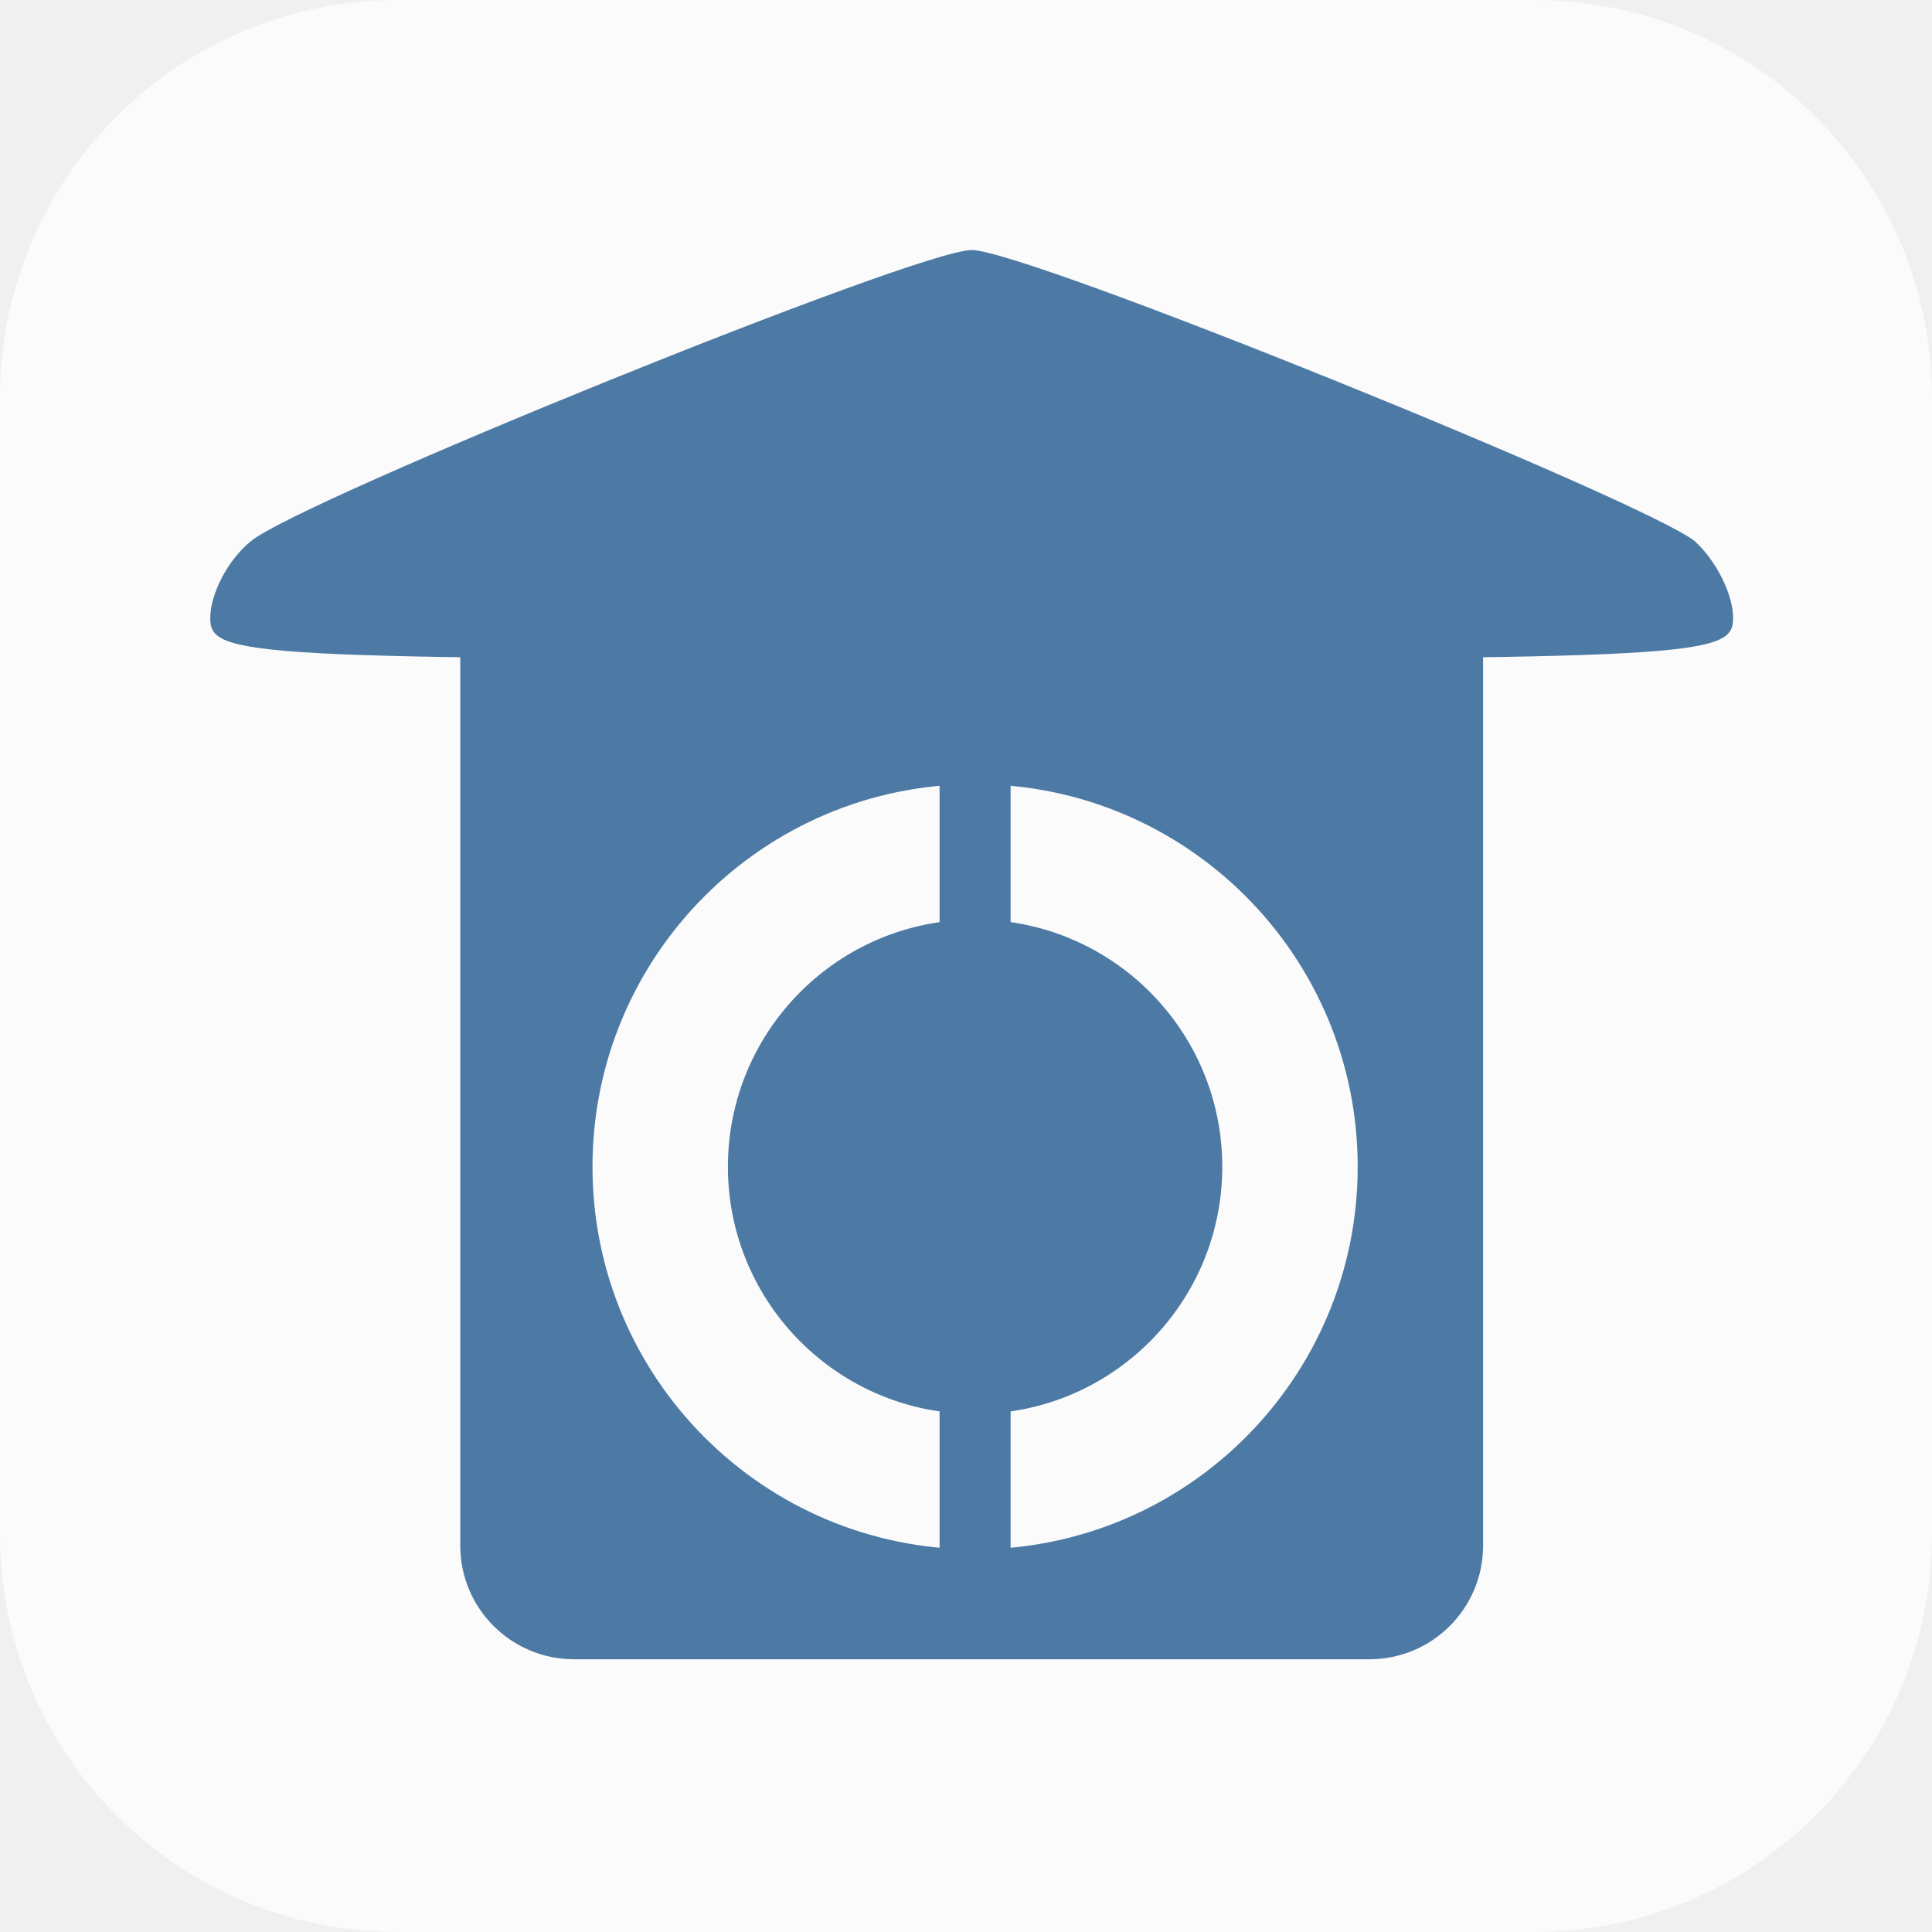
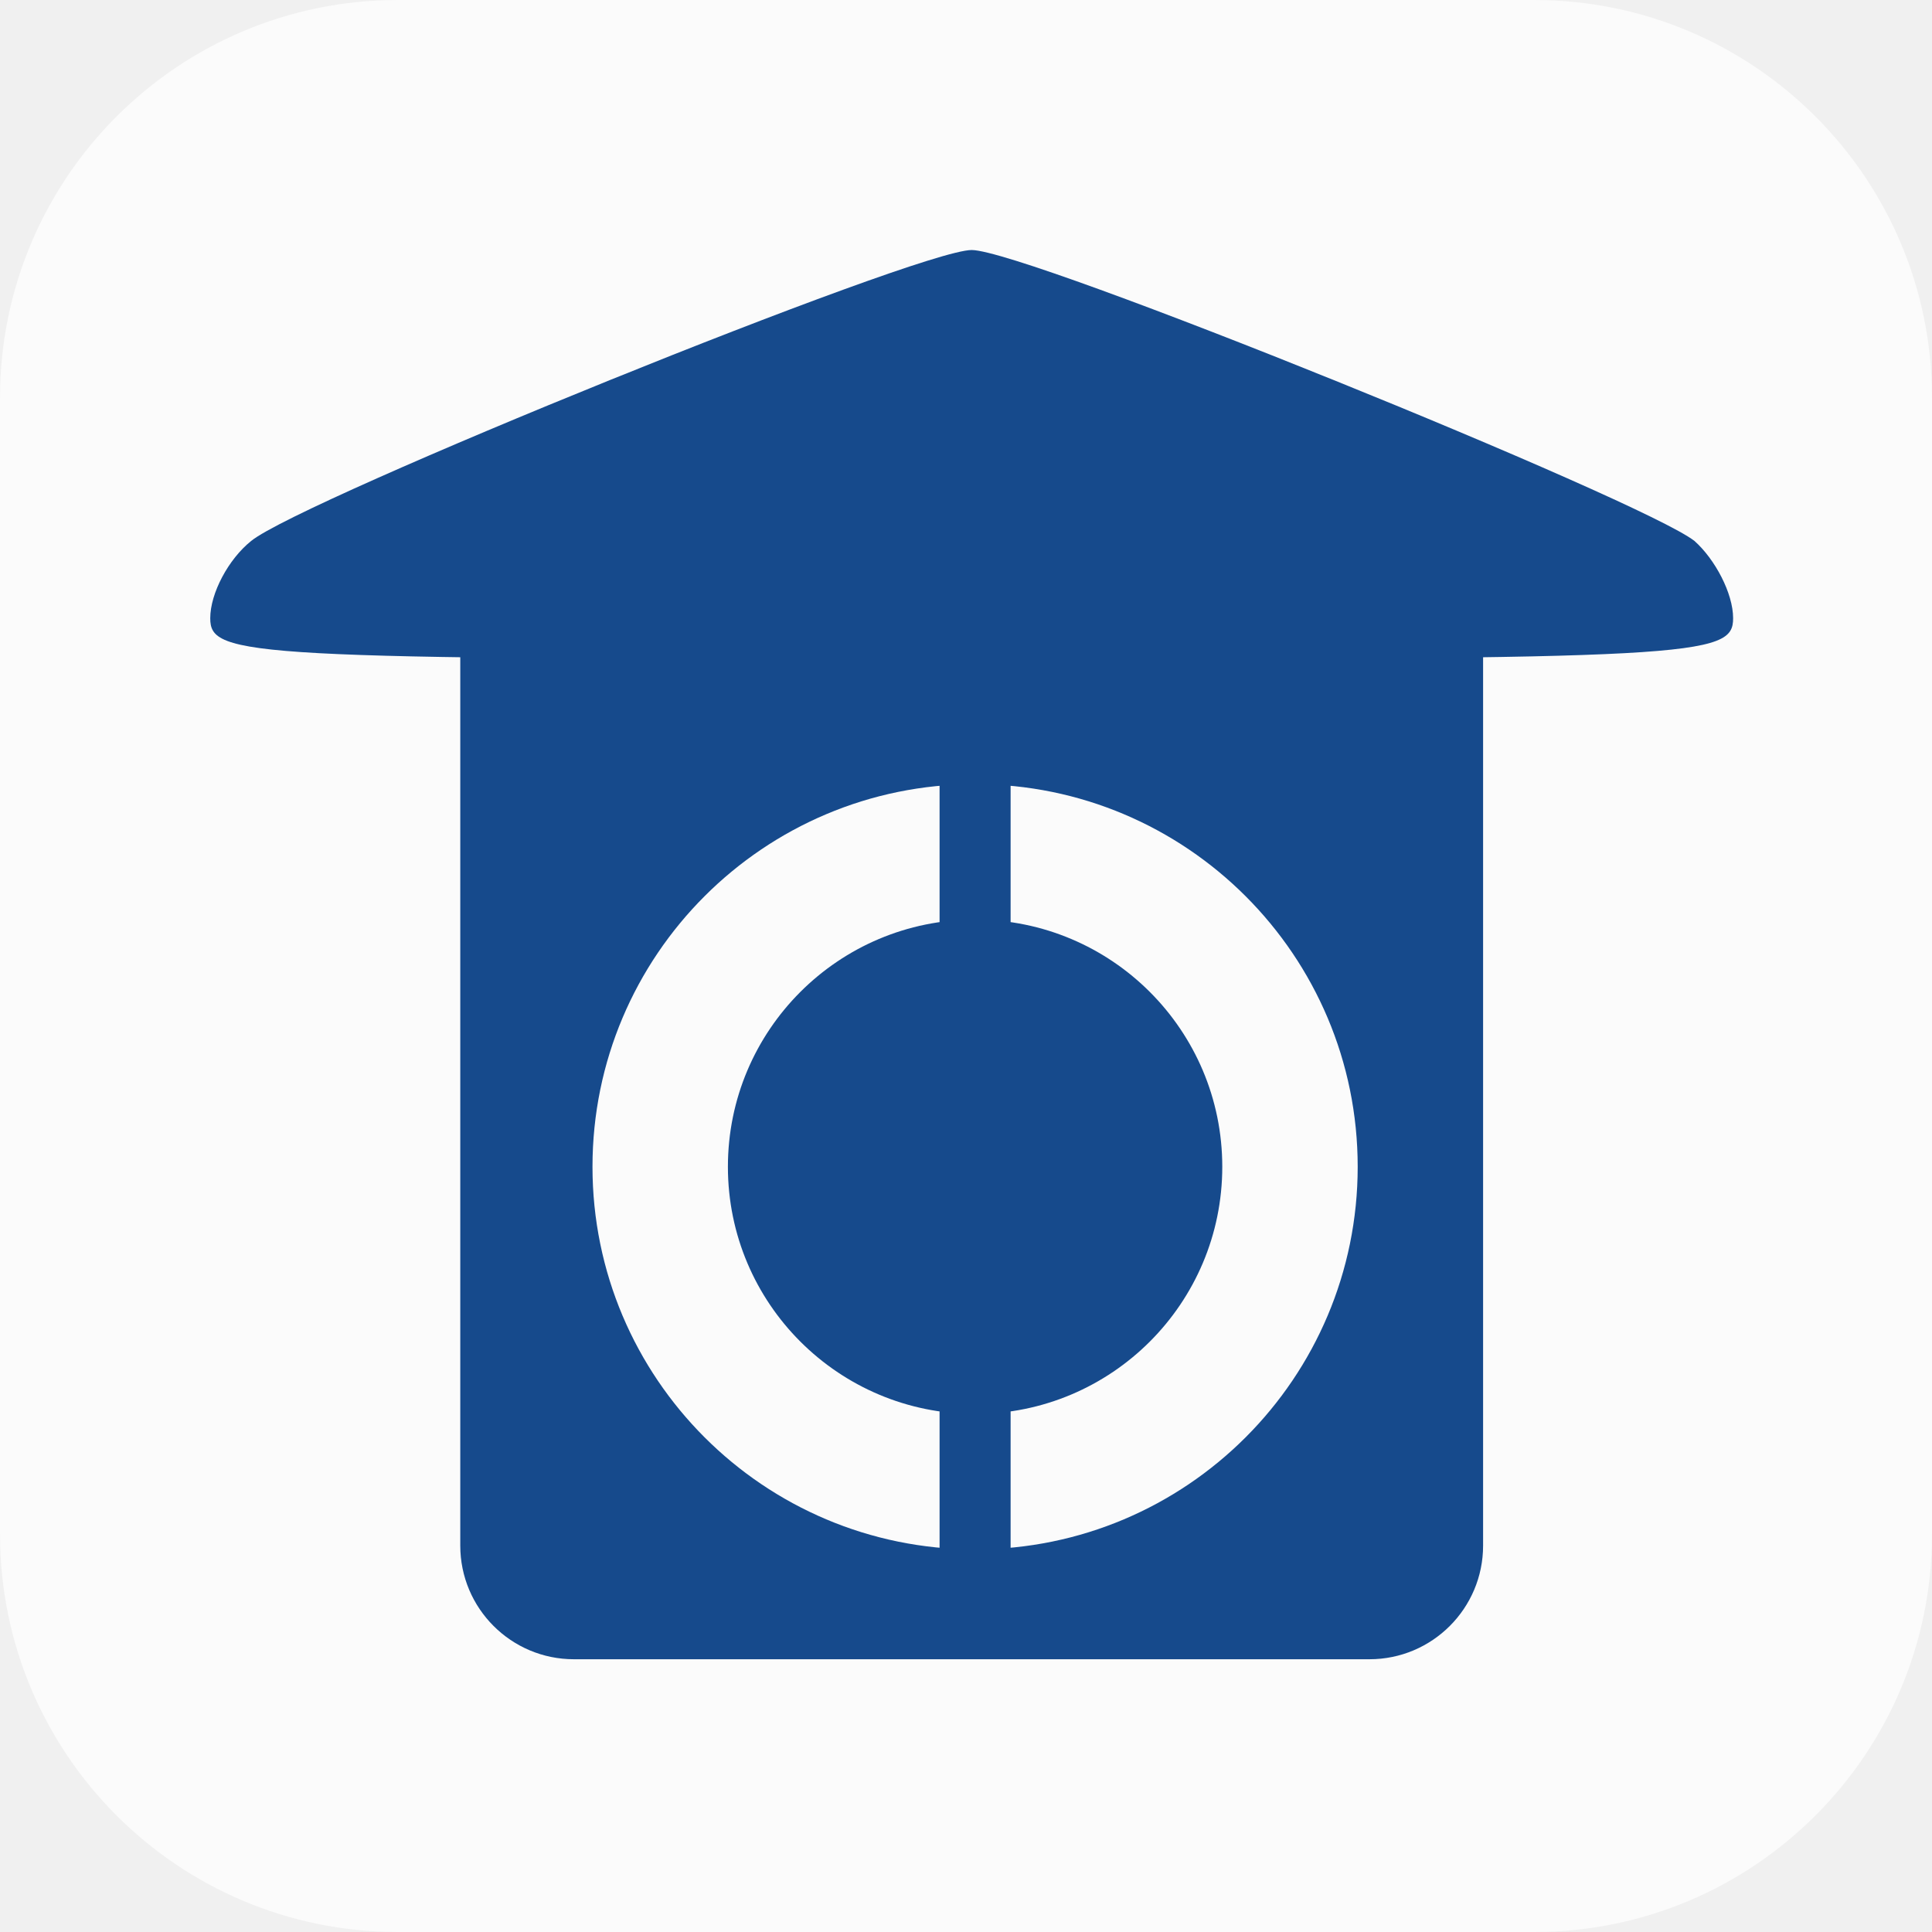
<svg xmlns="http://www.w3.org/2000/svg" version="1.1" width="170px" height="170px" viewBox="0 0 1700 1700">
  <rect x="0" y="0" rx="350" ry="350" width="1700" height="1700" fill="#ffffff" style="opacity: 0.7;" />
-   <g transform="translate(-235,-320) scale(2,2)" fill="#4d7aa4">
+   <g transform="translate(-235,-320) scale(2,2)" fill="#164a8c">
    <path d="M 210 432 c0 -11 8 -26 18 -34 22 -18 293 -128 317 -128 24 0 295 110 318 128 9 8 17 23 17 34 0 17 -16 18 -335 18 -319 0 -335 -1 -335 -18 Z            M 320 445 H 770 V 840 a 50 50 0 0 1 -50 50 L 370 890 a 50 50 0 0 1 -50 -50 Z            M 546.5 505 a 168.33 168.33 0 0 0 0 336.66 a 168.33 168.33 0 0 0 0 -336.66 z            M 546.5 564.58 a 108.75 108.75 0 0 1 0 217.5 a 108.75 108.75 0 0 1 0 -217.5 z            M 530.875 470 h 31.25 v 410 h -31.25 z" />
  </g>
</svg>
